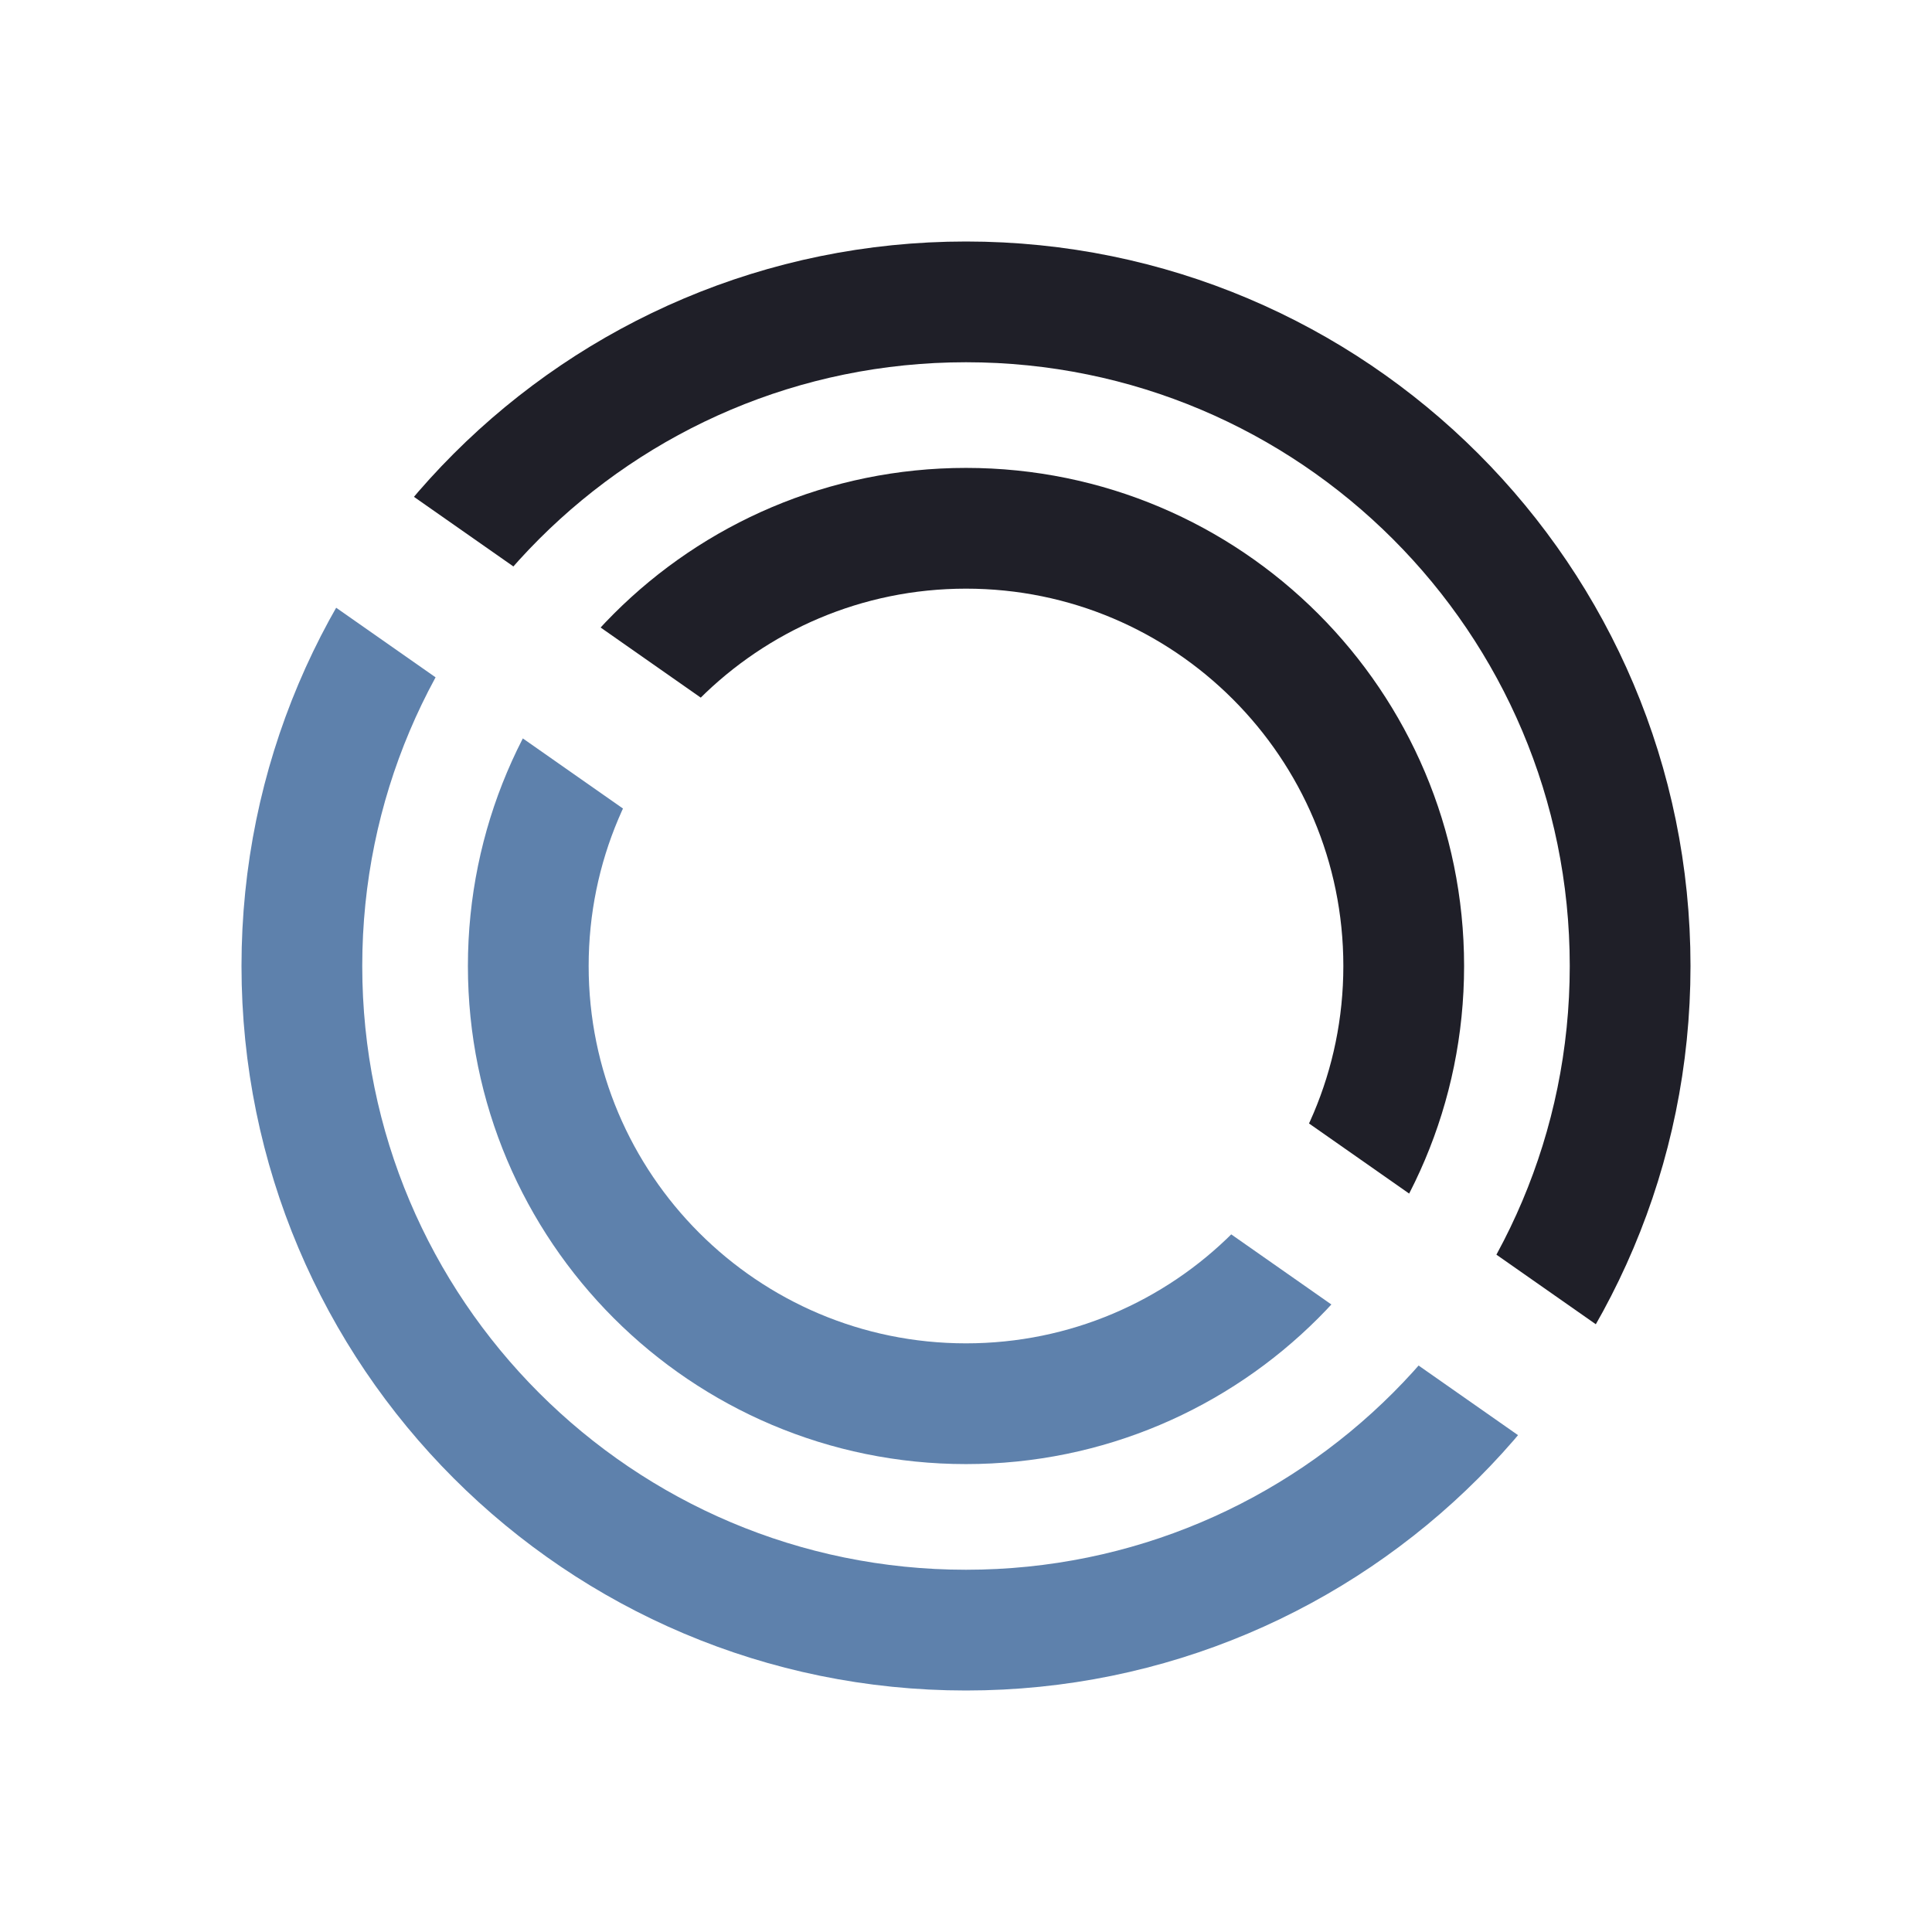
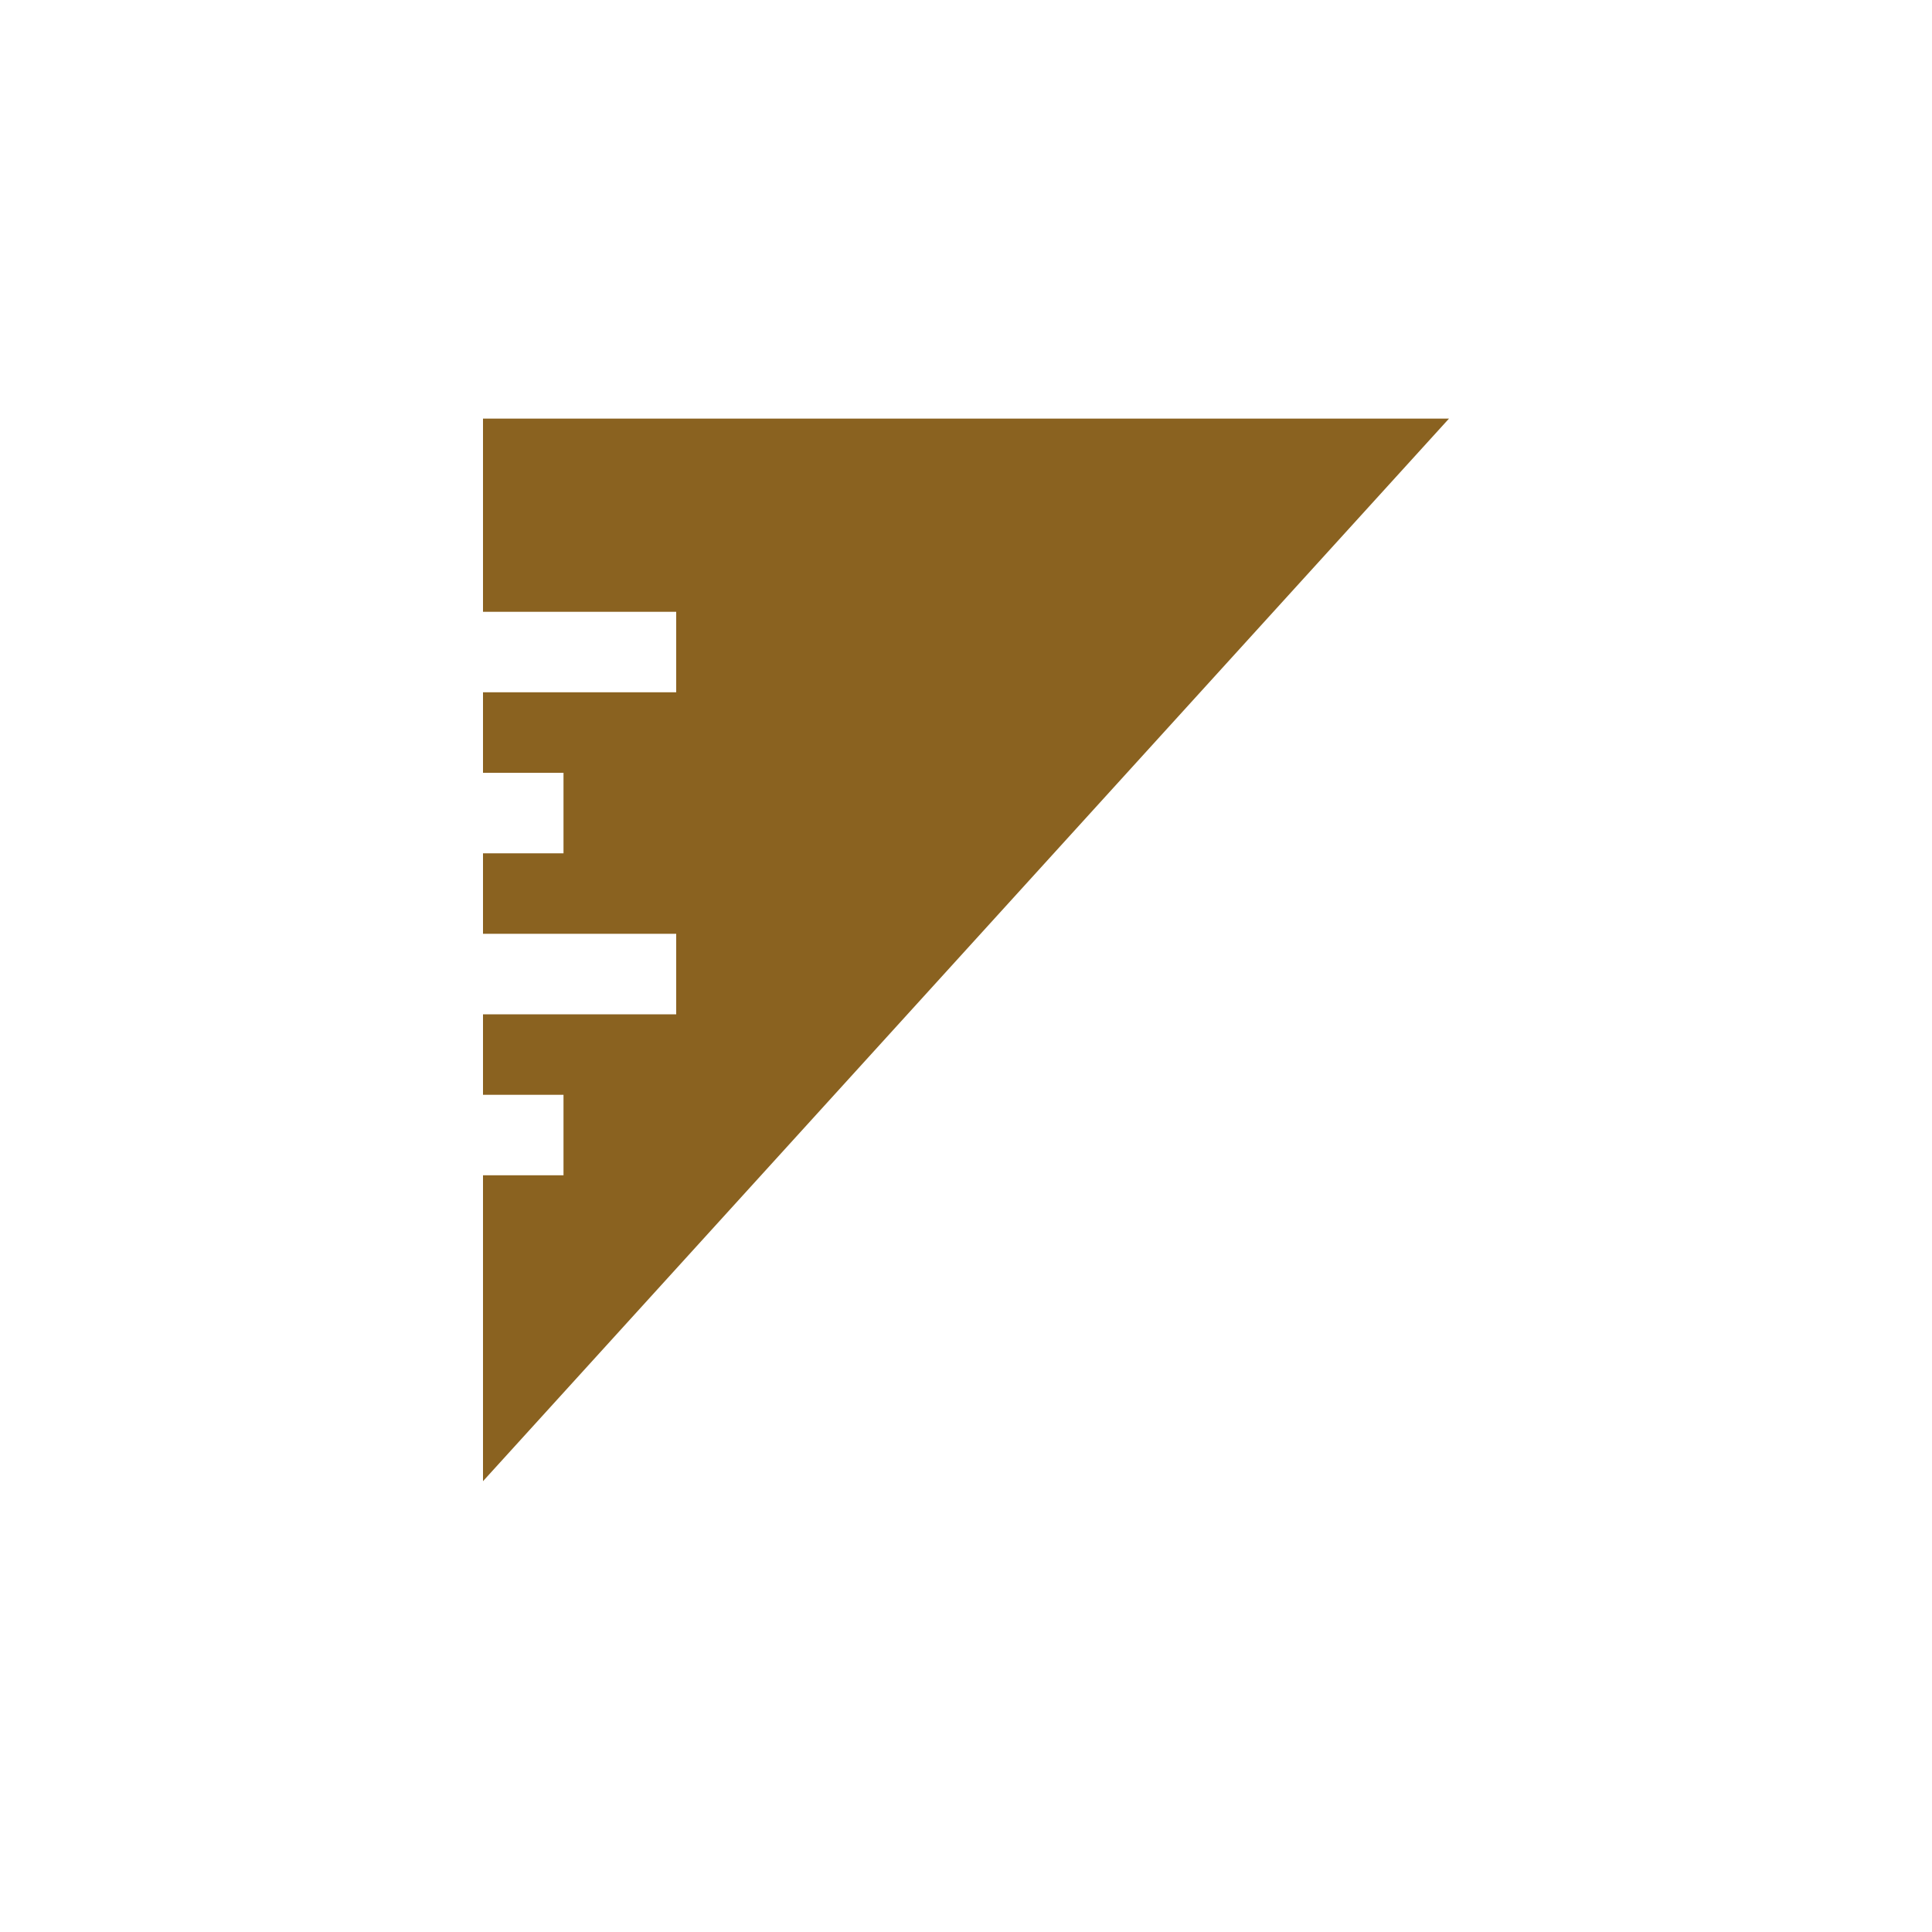
- <svg xmlns="http://www.w3.org/2000/svg" viewBox="0 0 256 256" role="img" aria-labelledby="title">
-   <defs>
-     <clipPath id="m-above">
-       <polygon points="-112.6,-51.4 378.9,292.7 545.8,54.3 54.3,-289.8" />
-     </clipPath>
-     <clipPath id="m-below">
-       <polygon points="-122.9,-36.7 368.6,307.4 201.7,545.8 -289.8,201.7" />
-     </clipPath>
-   </defs>
-   <g fill="none" stroke-width="16">
-     <g clip-path="url(#m-above)" stroke="#1F1F28">
-       <circle cx="128" cy="128" r="88" />
-       <circle cx="128" cy="128" r="58" />
-     </g>
-     <g clip-path="url(#m-below)" stroke="#5E81AC">
-       <circle cx="128" cy="128" r="88" />
-       <circle cx="128" cy="128" r="58" />
-     </g>
-   </g>
+ <svg xmlns="http://www.w3.org/2000/svg" viewBox="0 0 120 120" width="120" height="120" role="img" aria-label="Mizzen">
+   <path d="M30 26L90 26L30 92ZM30 43L30 38L42 38L42 43ZM30 53L30 48L35 48L35 53ZM30 63L30 58L42 58L42 63ZM30 73L30 68L35 68L35 73Z" fill="#8A6220" fill-rule="evenodd" />
</svg>
